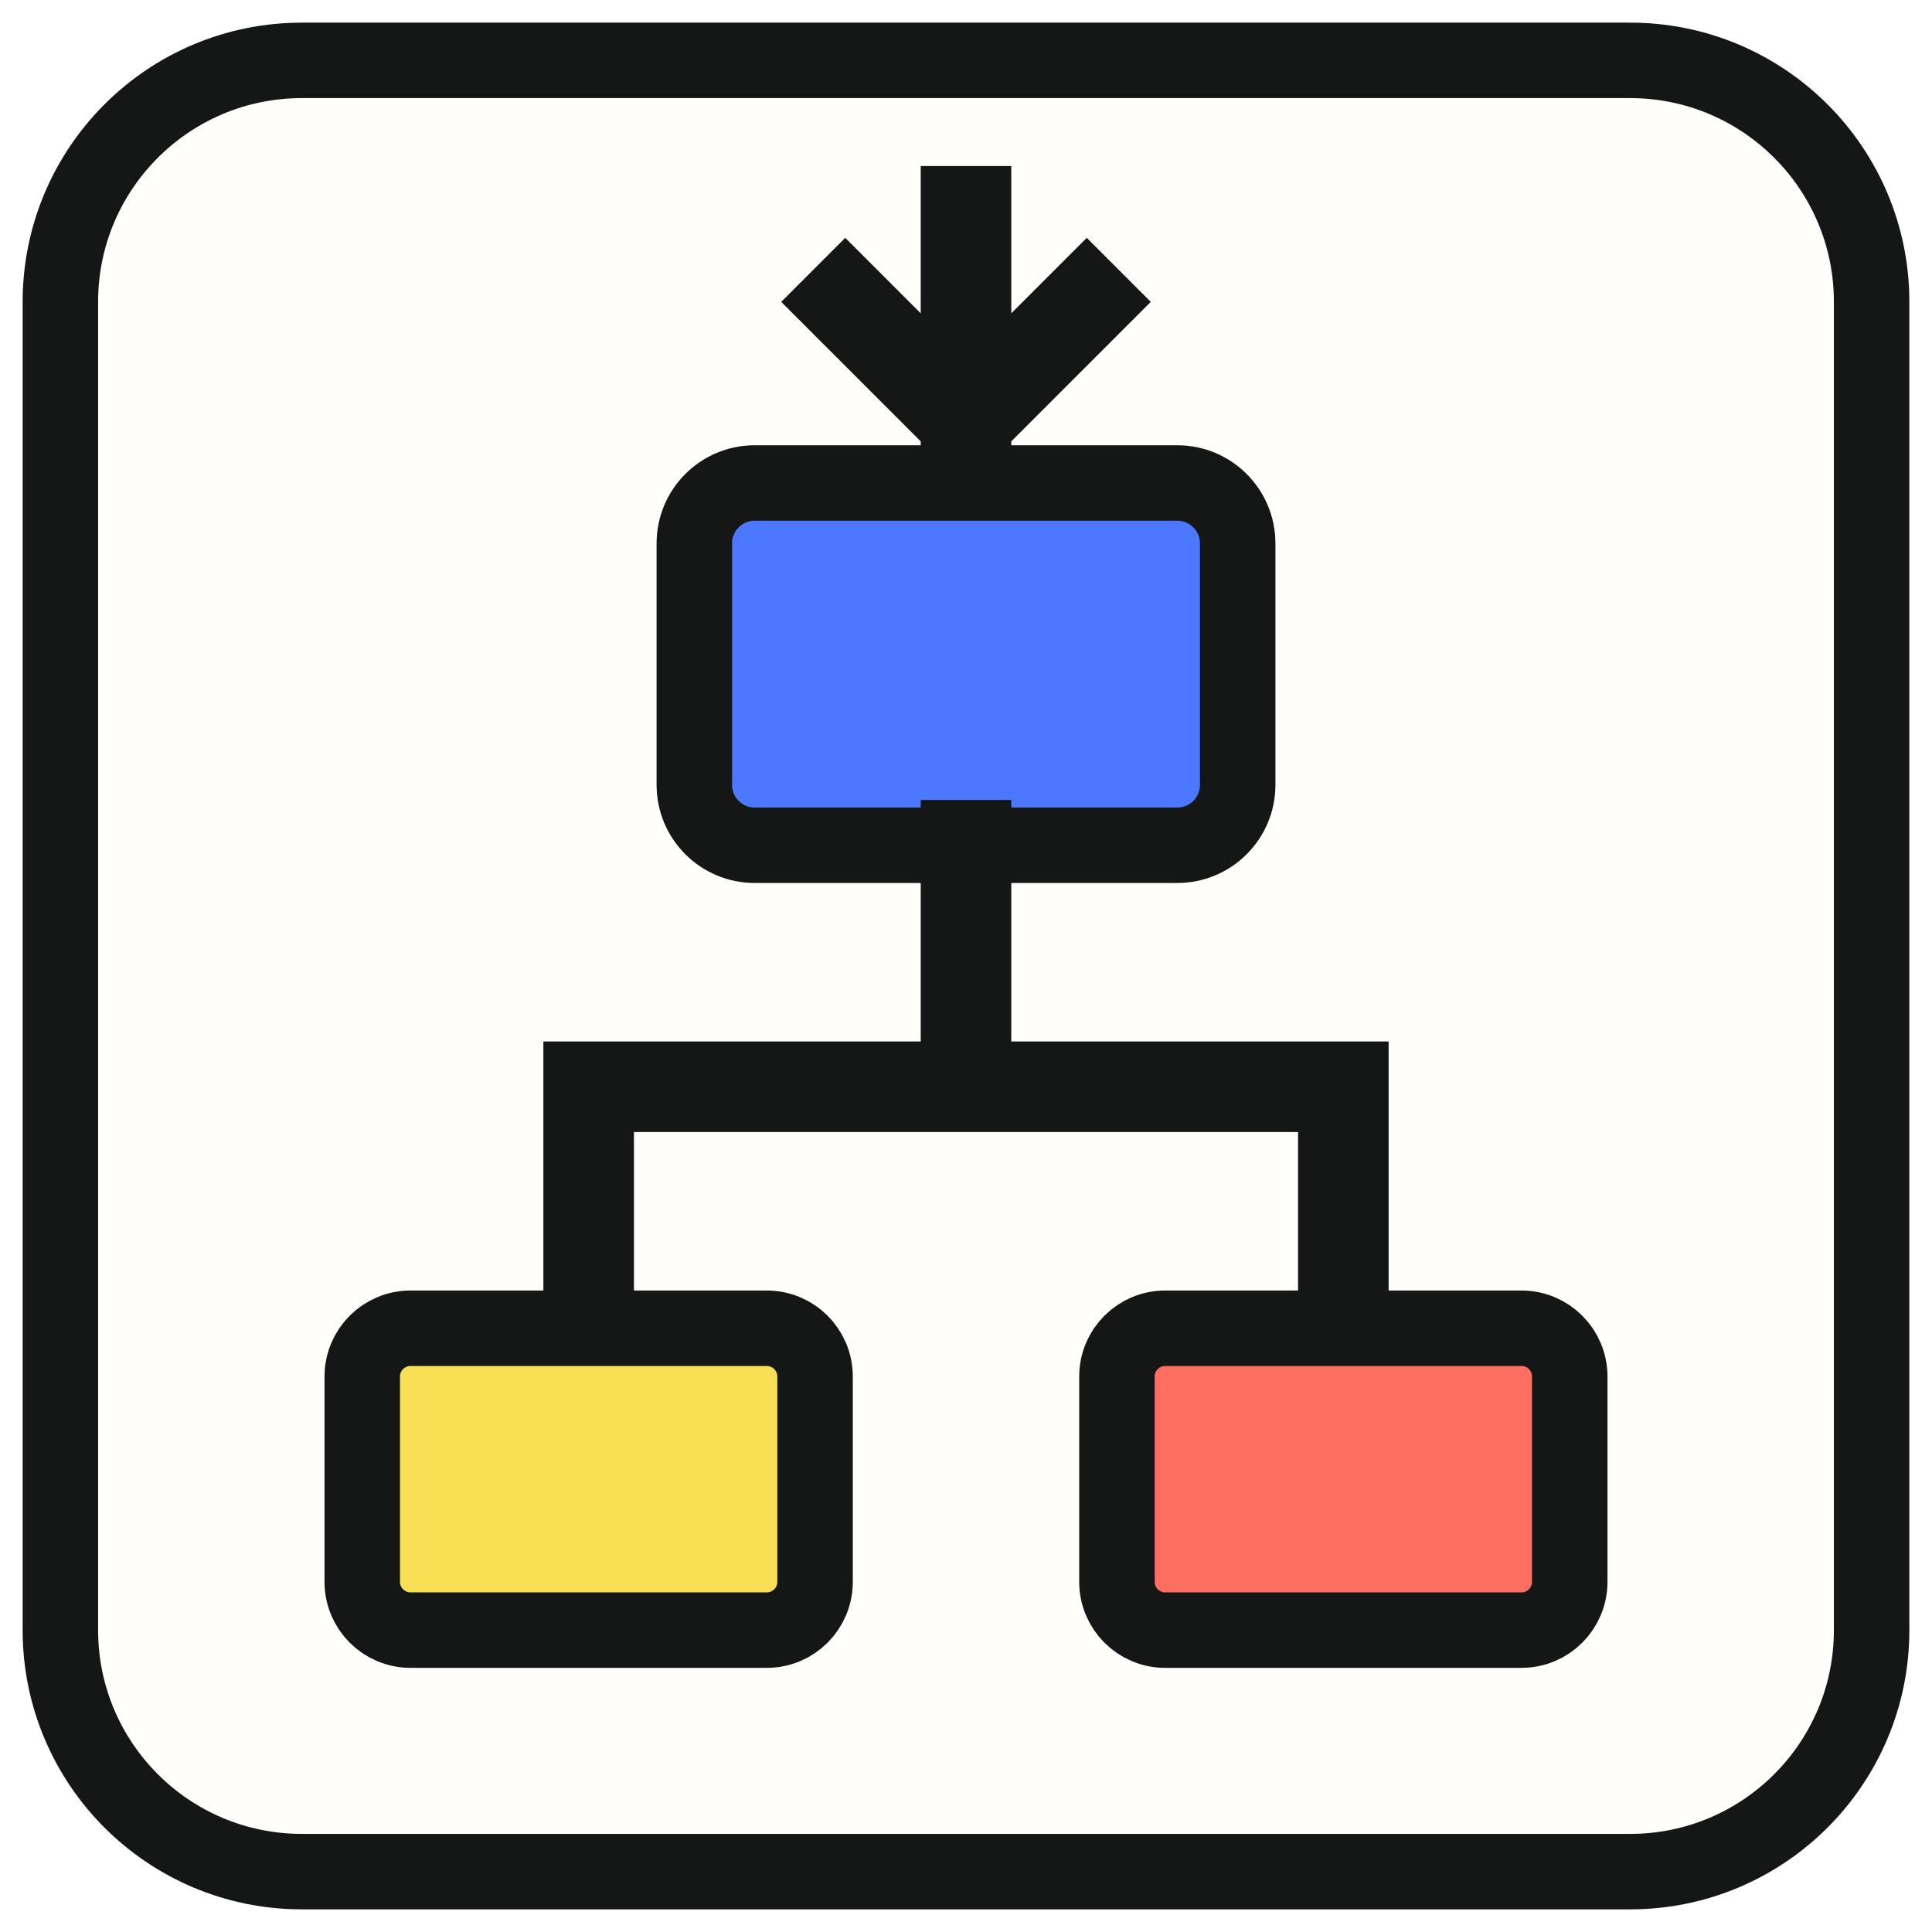
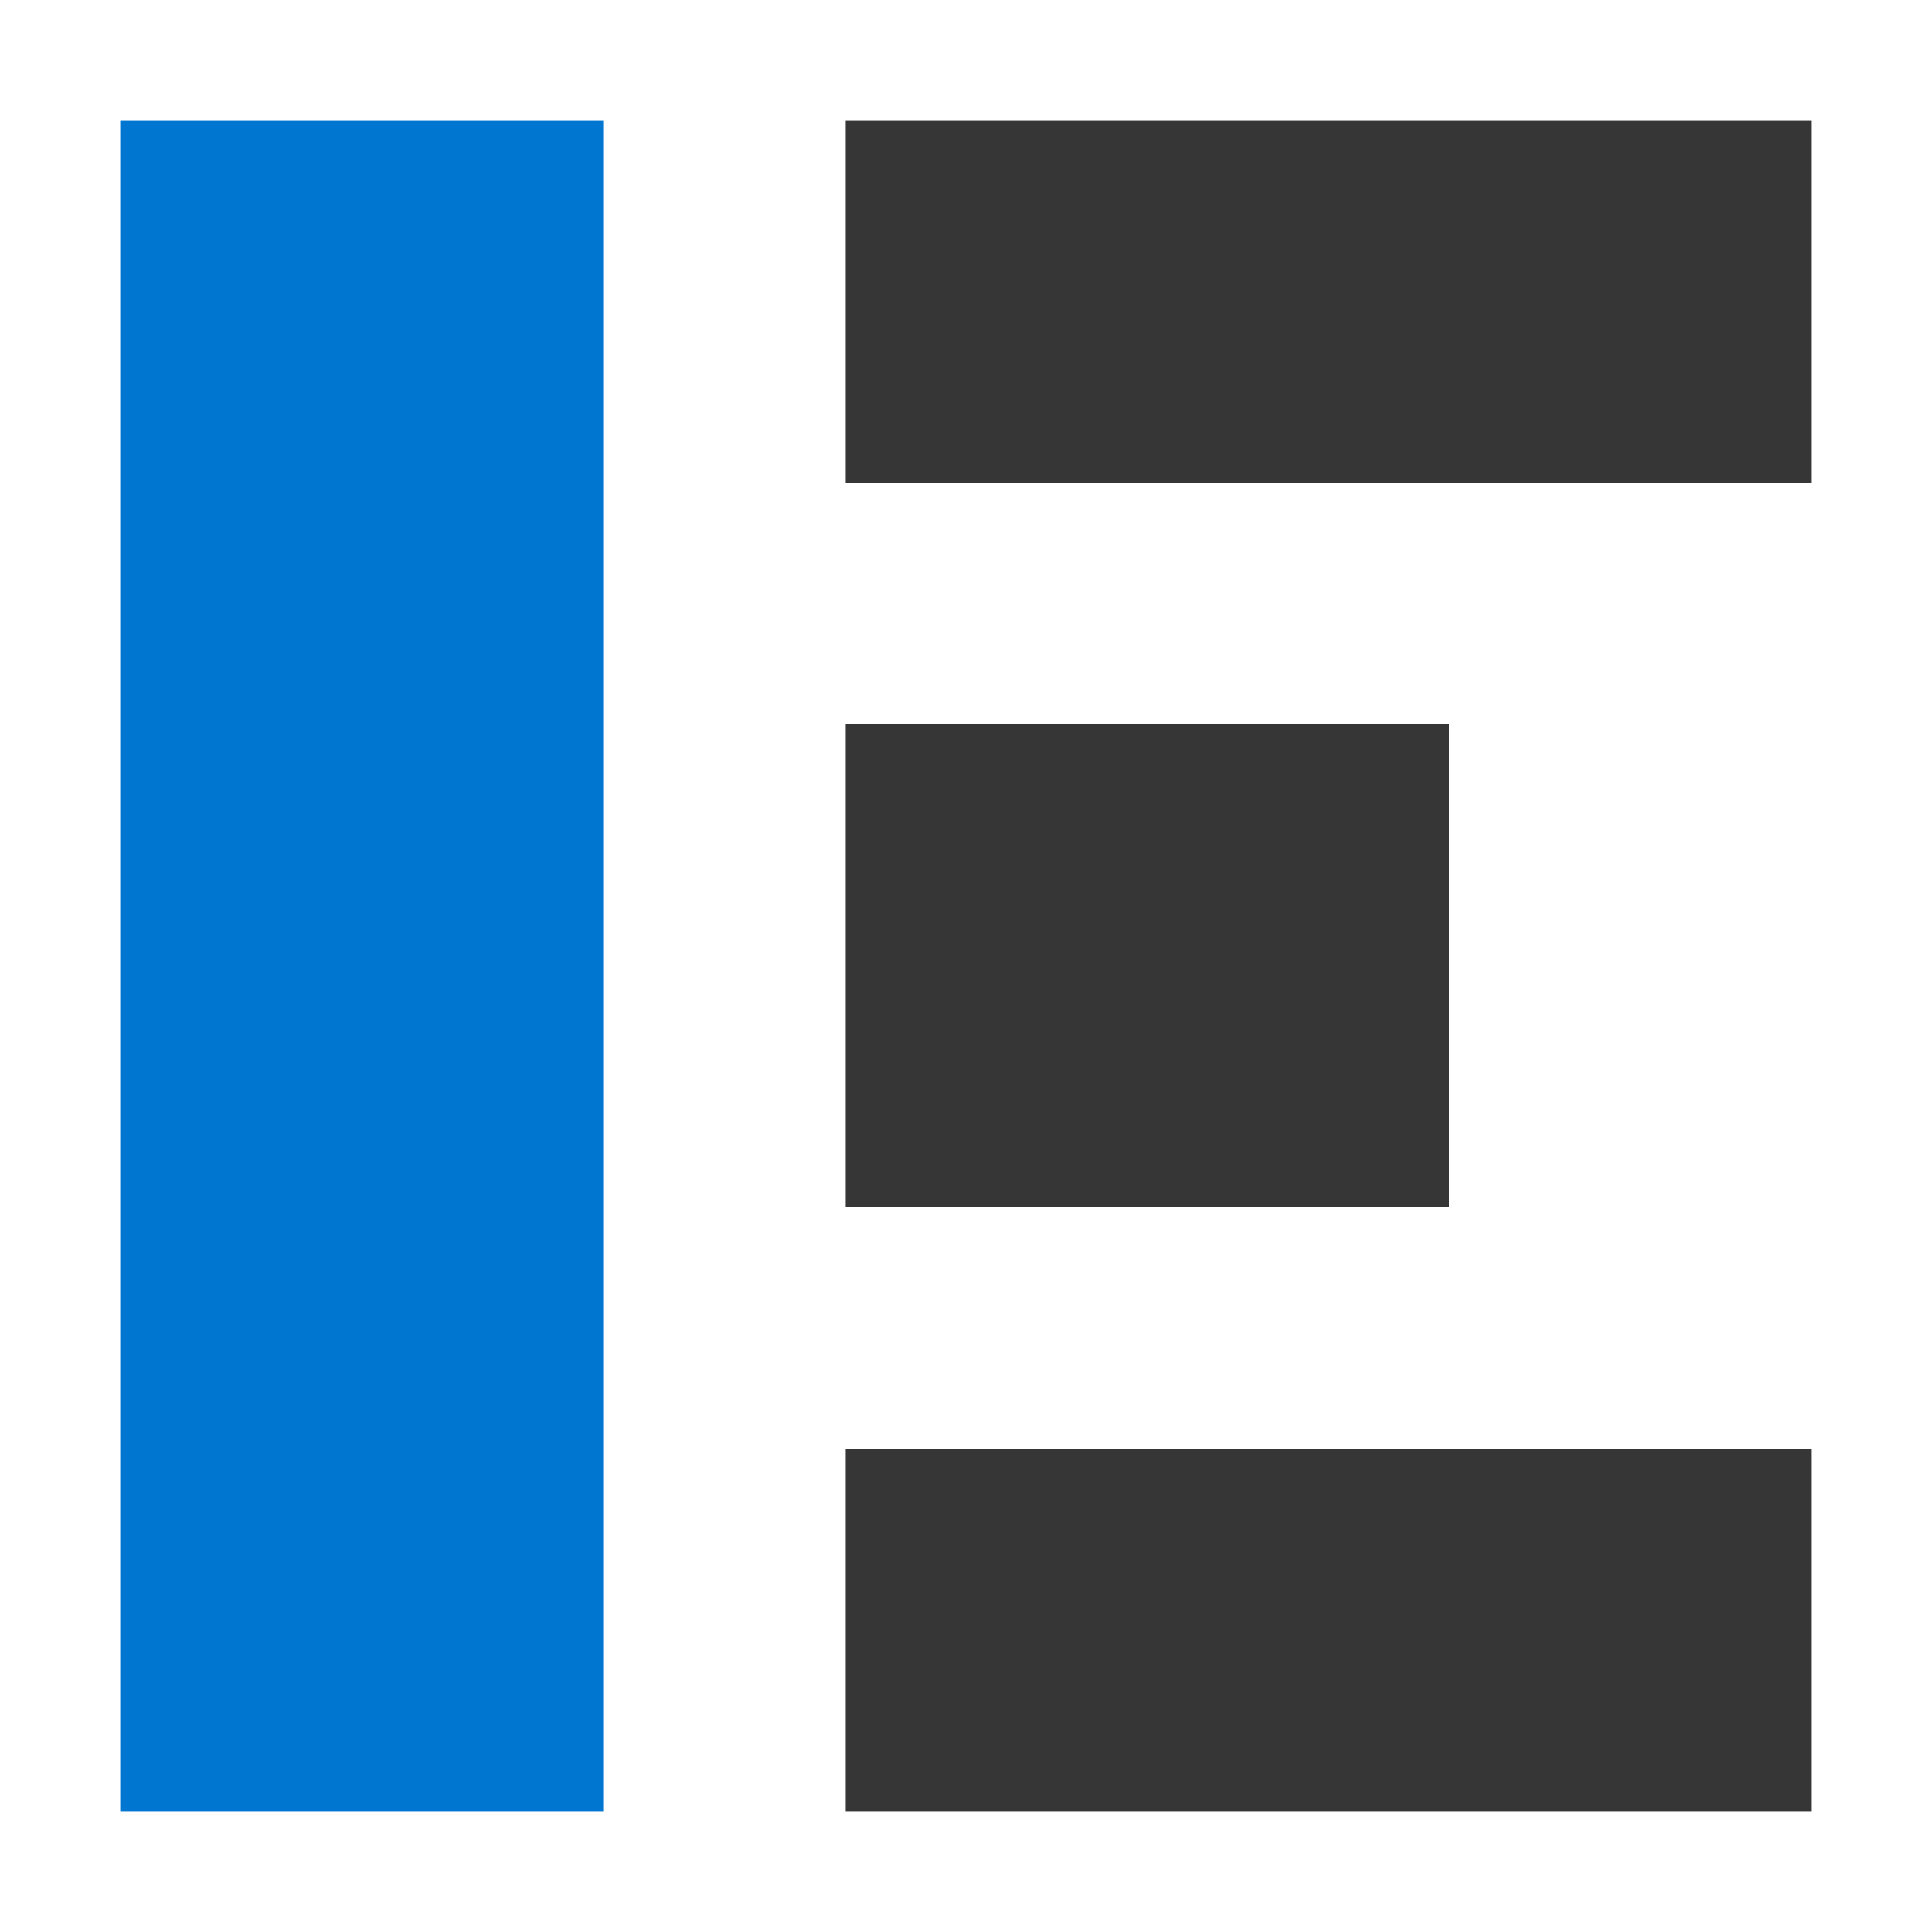
- <svg xmlns="http://www.w3.org/2000/svg" viewBox="0 0 32 32" fill="none">
-   <rect x="1" y="1" width="30" height="30" rx="4" fill="#fffefb" stroke="#151716" stroke-width="1.25" />
-   <path d="M16 3.5V7m-2-2 2 2 2-2" stroke="#151716" stroke-width="1.5" stroke-linecap="square" stroke-linejoin="miter" />
-   <rect x="11.5" y="8" width="9" height="6" rx="1" fill="#4c78ff" stroke="#151716" stroke-width="1.25" />
-   <path d="M16 14v4H9.75v4M16 18h6.25v4" stroke="#151716" stroke-width="1.5" stroke-linecap="square" stroke-linejoin="miter" />
-   <rect x="6" y="22" width="7.5" height="5" rx=".8" fill="#f8df54" stroke="#151716" stroke-width="1.25" />
-   <rect x="18.5" y="22" width="7.5" height="5" rx=".8" fill="#ff6f61" stroke="#151716" stroke-width="1.25" />
+ <svg xmlns="http://www.w3.org/2000/svg" viewBox="0 0 16 16" shape-rendering="crispEdges">
+   <style>.ink{fill:#363636}.acc{fill:#0076d1}@media (prefers-color-scheme:dark){.ink{fill:#f2f5f7}.acc{fill:#52b5f5}}</style>
+   <rect x="1" y="1" width="4" height="14" class="acc" />
+   <rect x="7" y="1" width="8" height="3" class="ink" />
+   <rect x="7" y="6" width="5" height="4" class="ink" />
+   <rect x="7" y="12" width="8" height="3" class="ink" />
</svg>
